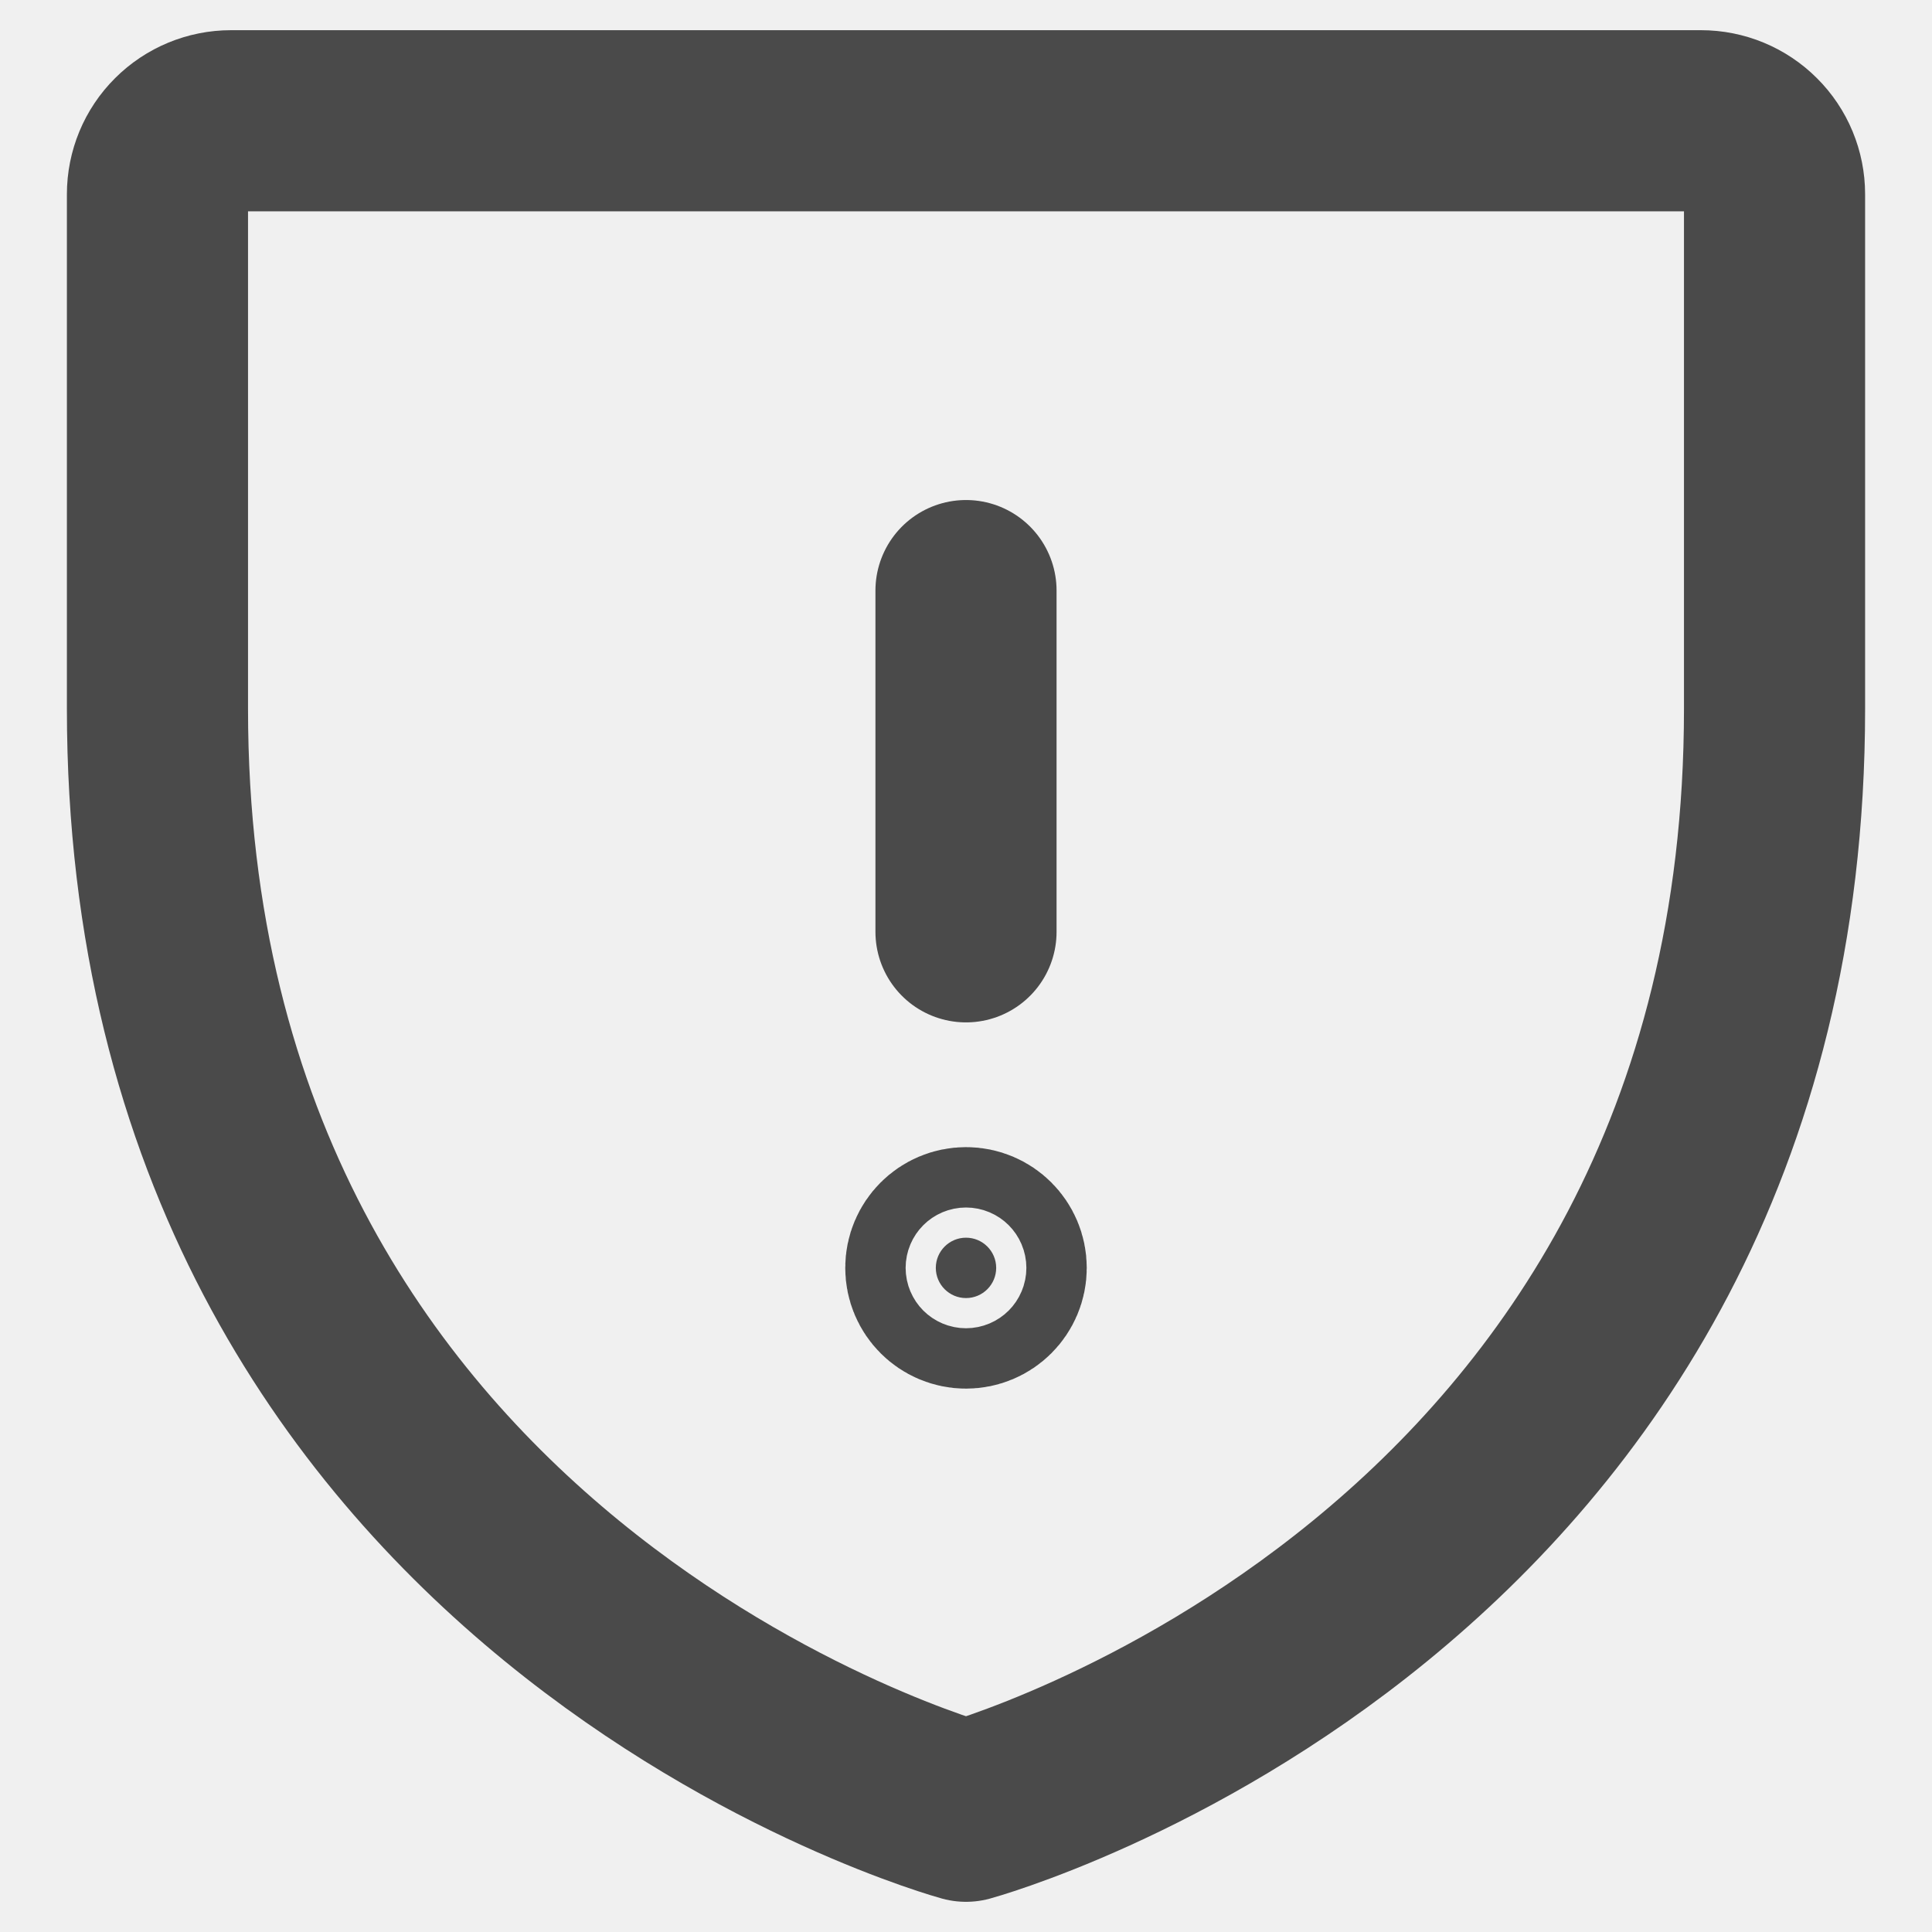
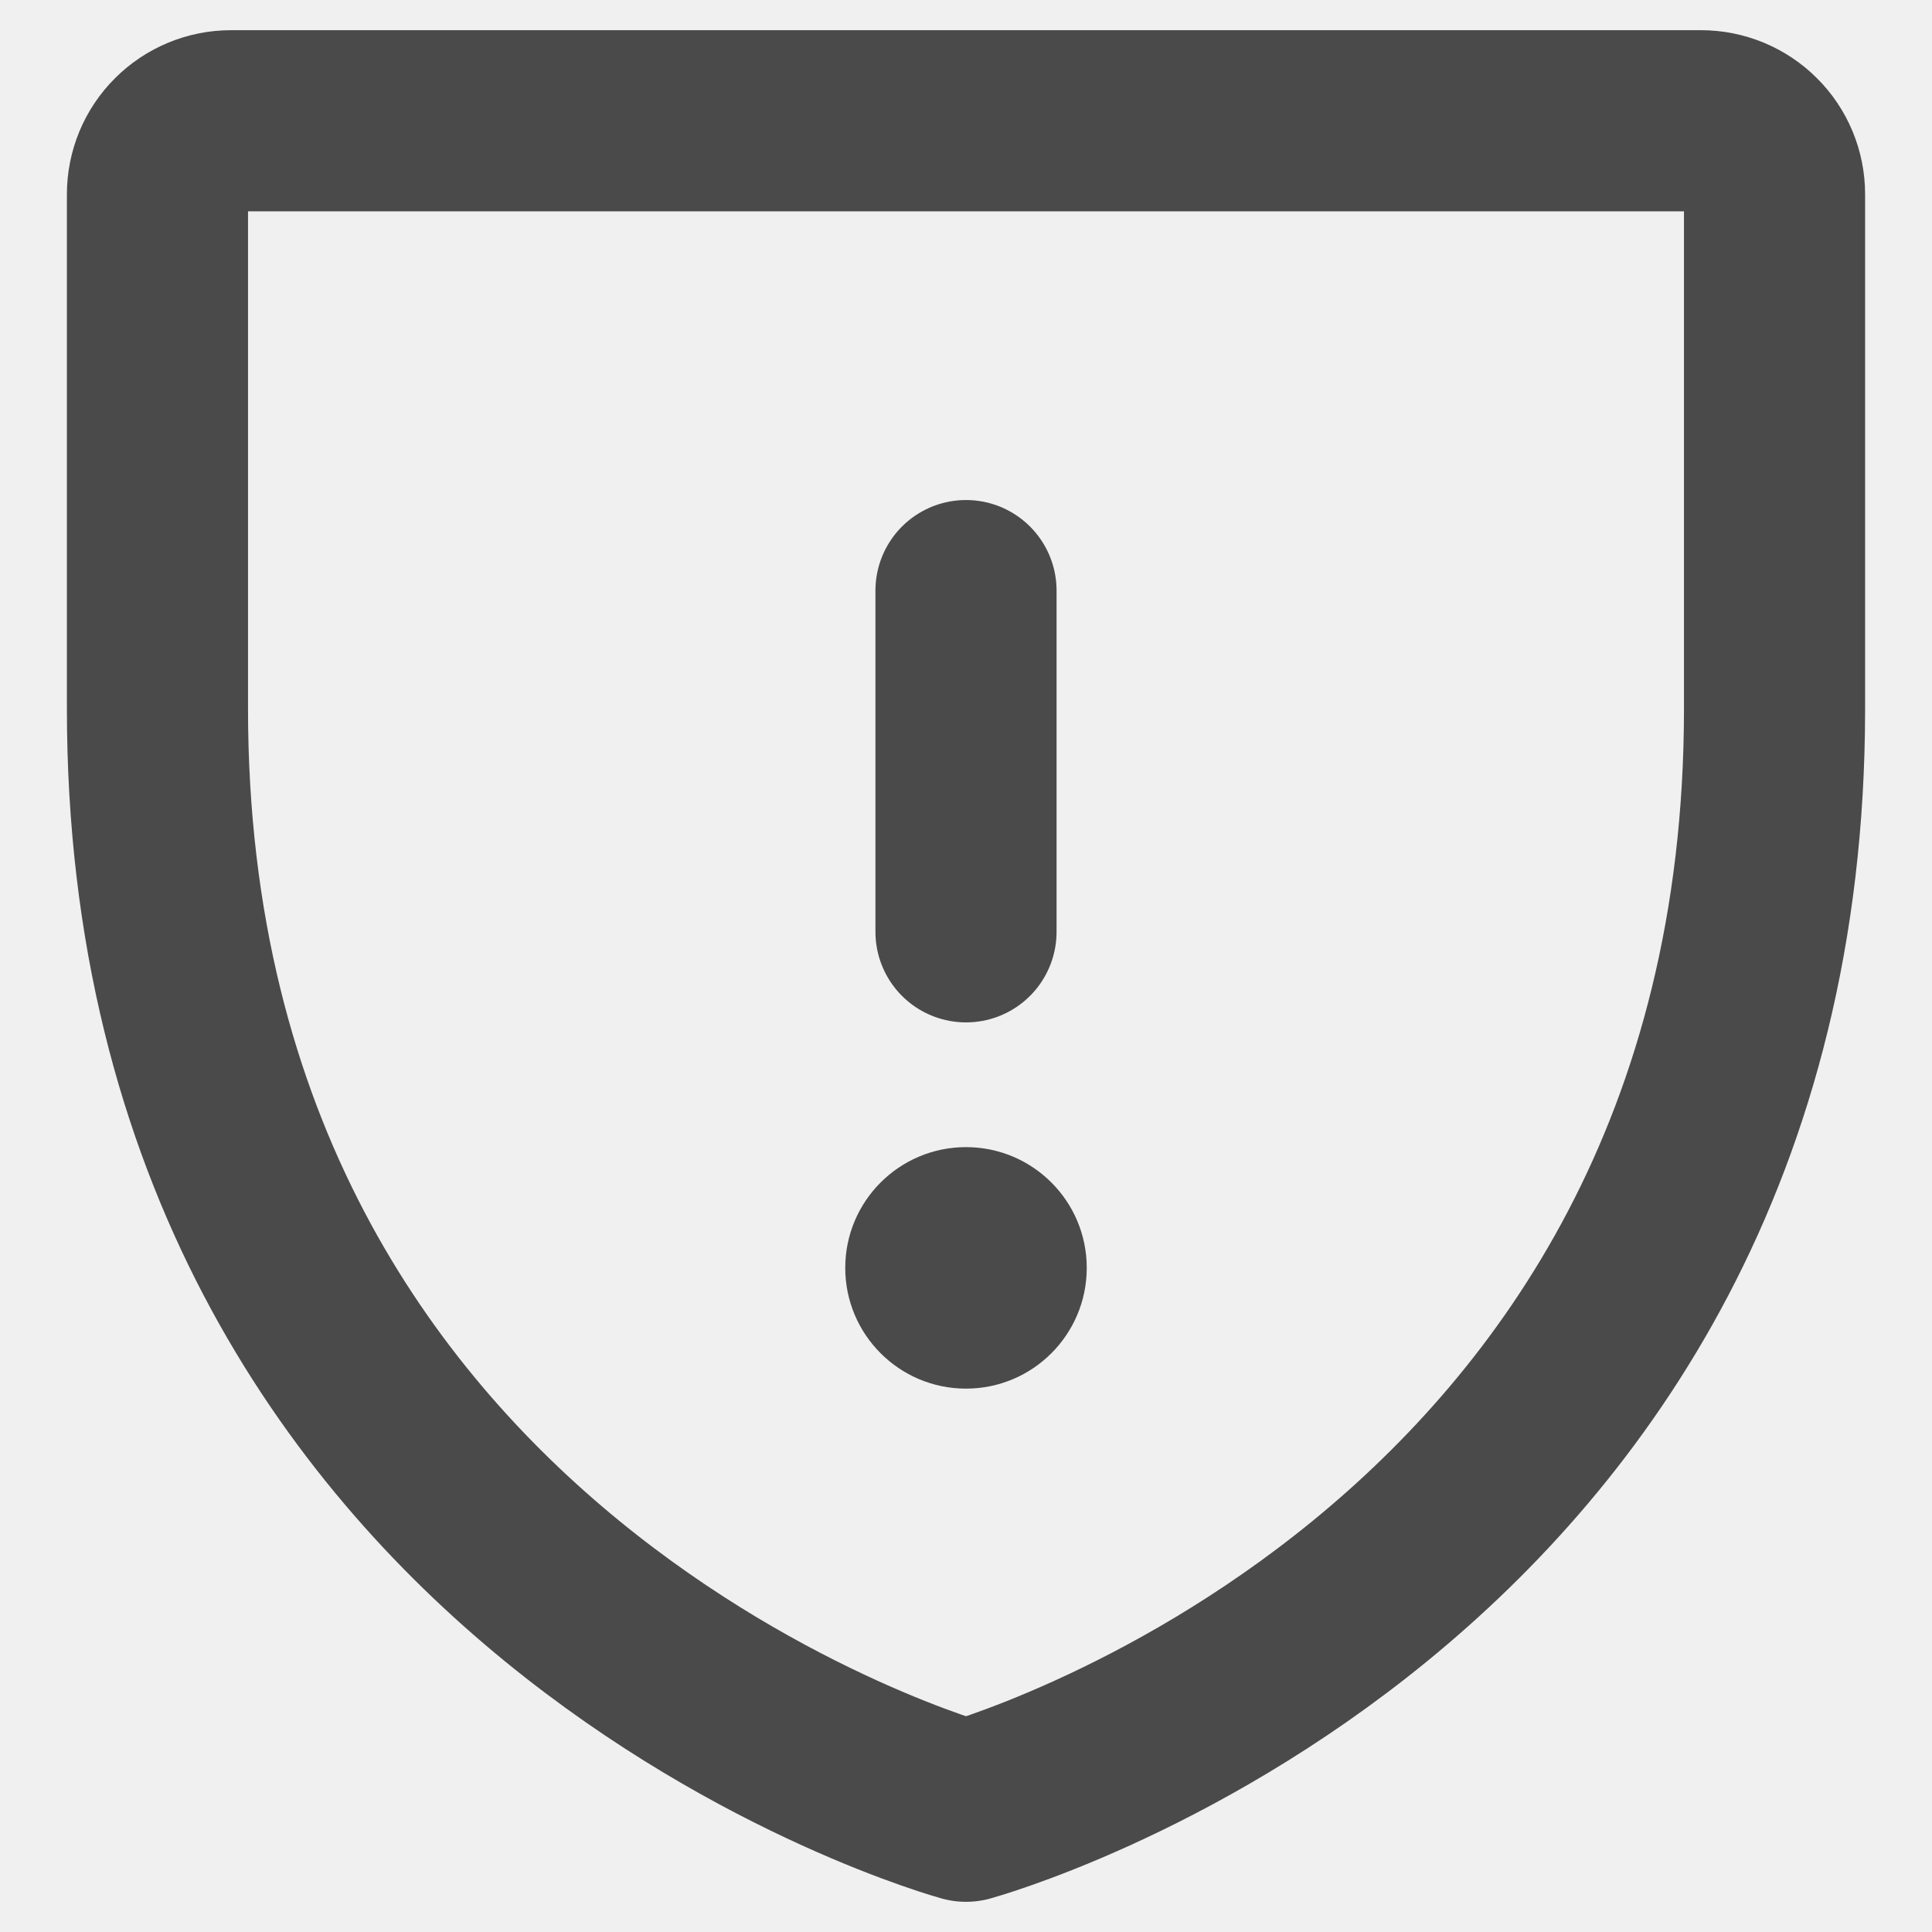
<svg xmlns="http://www.w3.org/2000/svg" preserveAspectRatio="none" overflow="visible" style="display: block;" width="16" height="16" viewBox="0 0 16 16" fill="none">
  <g id="system-shield-warning" clip-path="url(#clip0_0_290)">
    <path id="Vector" d="M8 7.717V4.891M14.696 5.87V1.609C14.696 1.447 14.632 1.292 14.517 1.178C14.403 1.064 14.248 1 14.087 1H1.913C1.752 1 1.597 1.064 1.483 1.178C1.368 1.292 1.304 1.447 1.304 1.609V5.87C1.304 13.174 8 15 8 15C8 15 14.696 13.174 14.696 5.87Z" stroke="#4A4A4A" stroke-width="1.5" stroke-linecap="round" stroke-linejoin="round" />
-     <path id="Vector_2" d="M8 10.25C8.138 10.25 8.25 10.362 8.25 10.5C8.25 10.638 8.138 10.75 8 10.75C7.862 10.75 7.75 10.638 7.75 10.5C7.75 10.362 7.862 10.25 8 10.25Z" fill="#4A4A4A" stroke="#4A4A4A" stroke-width="1.5" />
+     <circle cx="8" cy="10.5" r="1" fill="#4A4A4A" />
  </g>
  <defs>
    <clipPath id="clip0_0_290">
      <rect width="16" height="16" fill="white" />
    </clipPath>
  </defs>
</svg>
